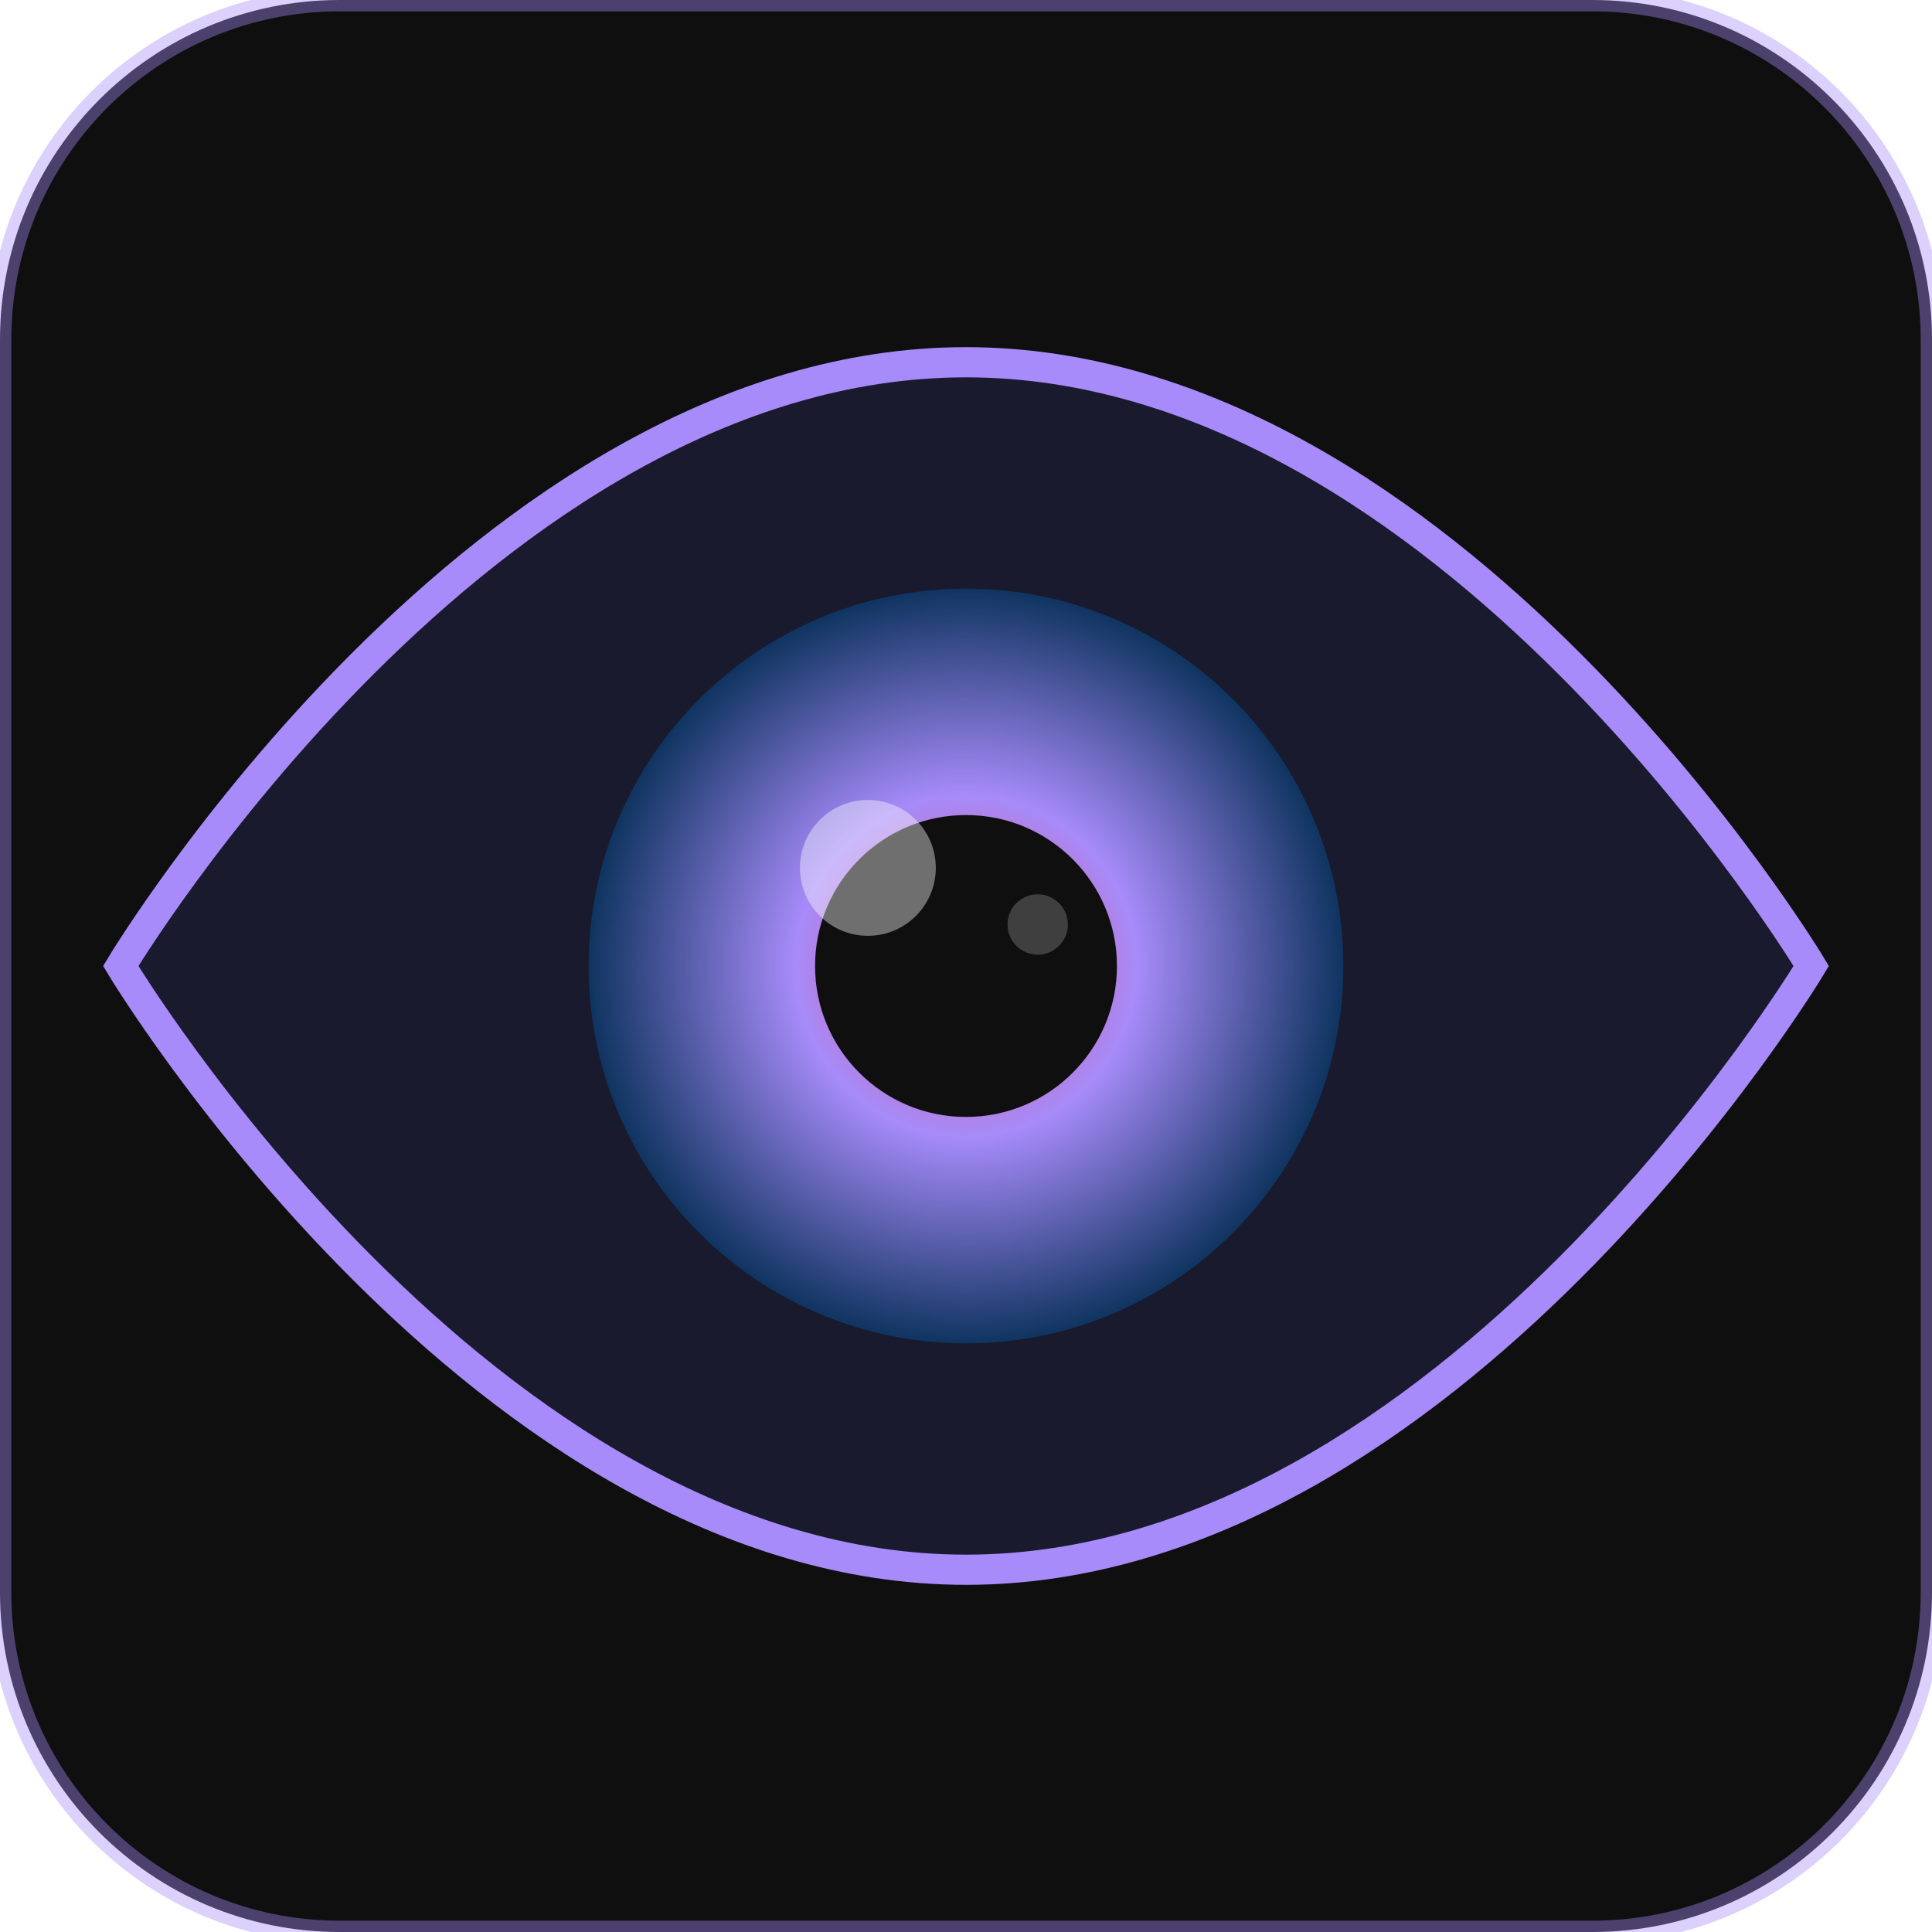
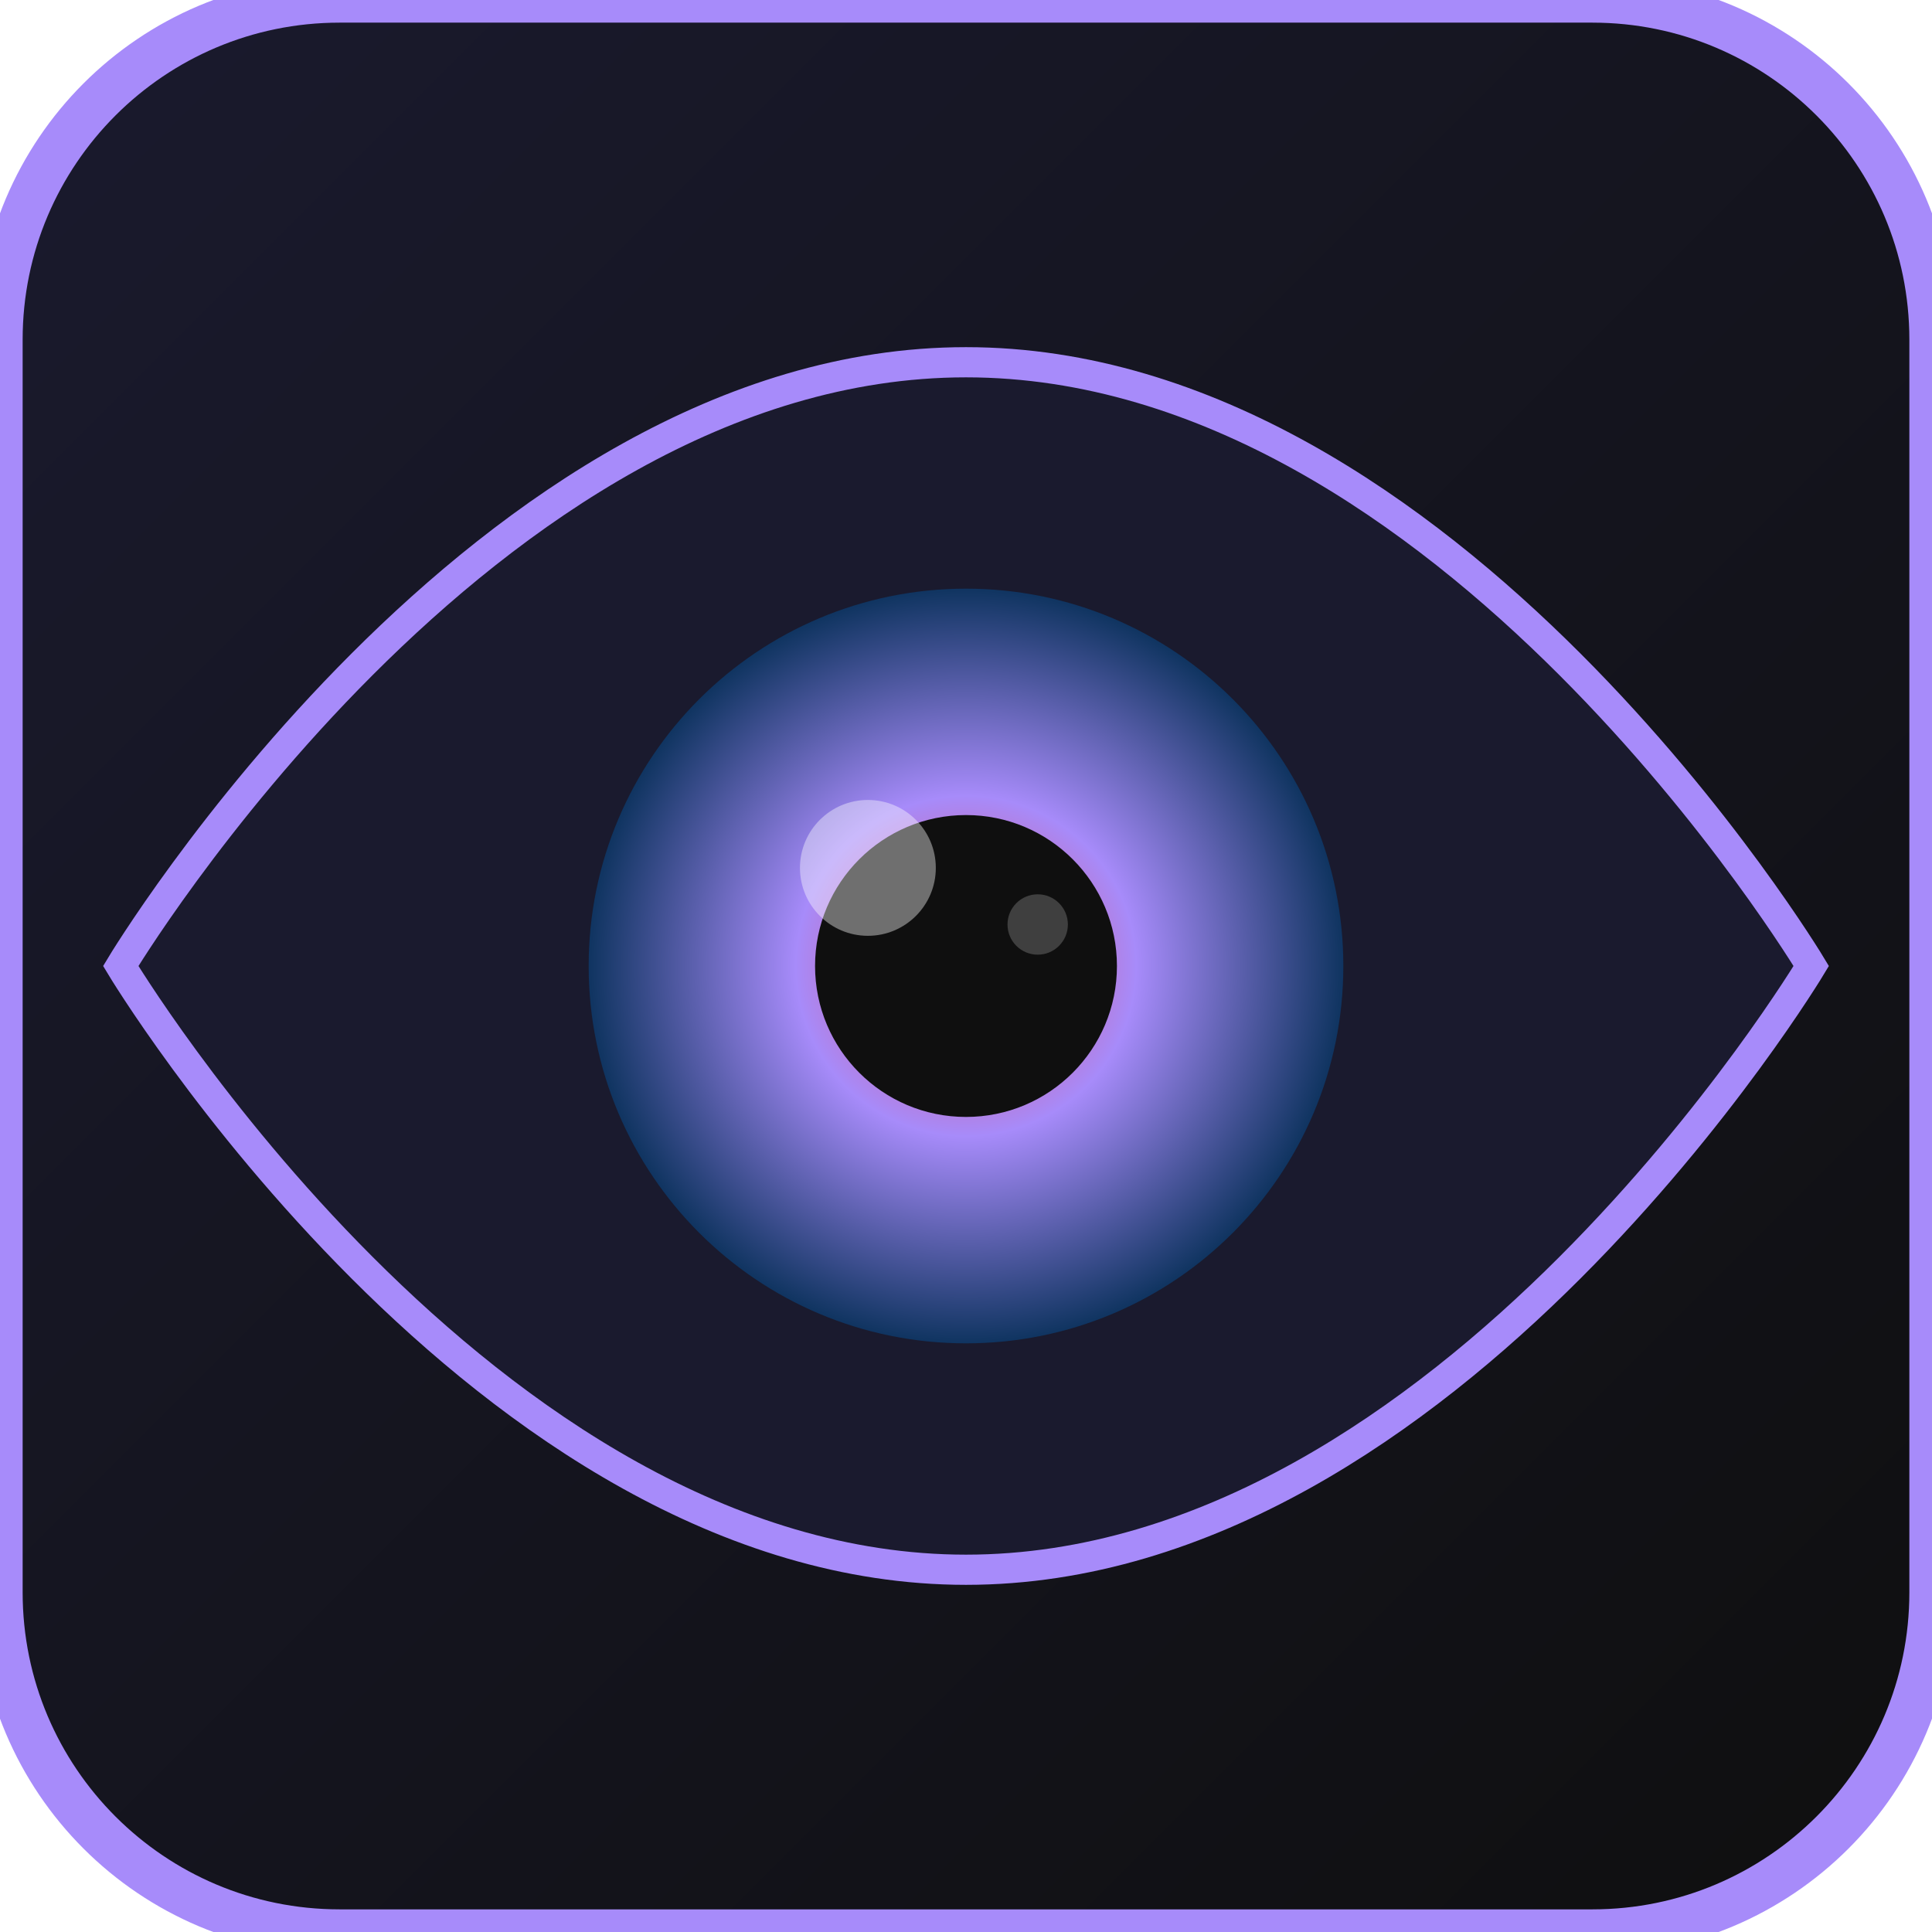
<svg xmlns="http://www.w3.org/2000/svg" viewBox="0 0 512 512">
  <defs>
    <radialGradient id="iris" cx="50%" cy="50%" r="50%">
      <stop offset="0%" stop-color="#e94560" />
      <stop offset="45%" stop-color="#a78bfa" />
      <stop offset="100%" stop-color="#0f3460" />
    </radialGradient>
+     <linearGradient id="bg" x1="0" y1="0" x2="1" y2="1">
+       <stop offset="0%" stop-color="#1a1a2e" />
+       <stop offset="100%" stop-color="#0f0f0f" />
+     </linearGradient>
  </defs>
-   <rect width="512" height="512" rx="90" fill="#0f0f0f" />
-   <rect width="512" height="512" rx="90" fill="none" stroke="#a78bfa" stroke-width="6" stroke-opacity="0.4" />
+   <rect width="512" height="512" rx="90" fill="url(#bg)" />
+   <rect width="512" height="512" rx="90" fill="none" stroke="#a78bfa" stroke-width="12" />
  <path d="M256 96C128 96 32 256 32 256s96 160 224 160 224-160 224-160S384 96 256 96z" fill="#1a1a2e" stroke="#a78bfa" stroke-width="8" />
  <circle cx="256" cy="256" r="100" fill="url(#iris)" />
  <circle cx="256" cy="256" r="40" fill="#0f0f0f" />
  <circle cx="230" cy="230" r="18" fill="rgba(255,255,255,0.4)" />
  <circle cx="275" cy="245" r="8" fill="rgba(255,255,255,0.2)" />
</svg>
